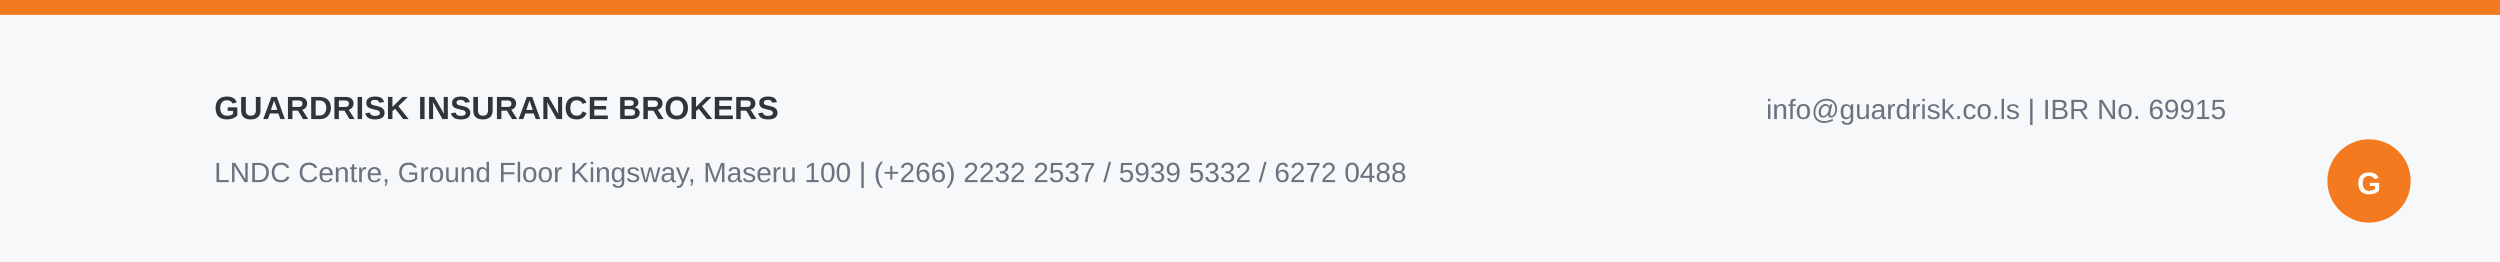
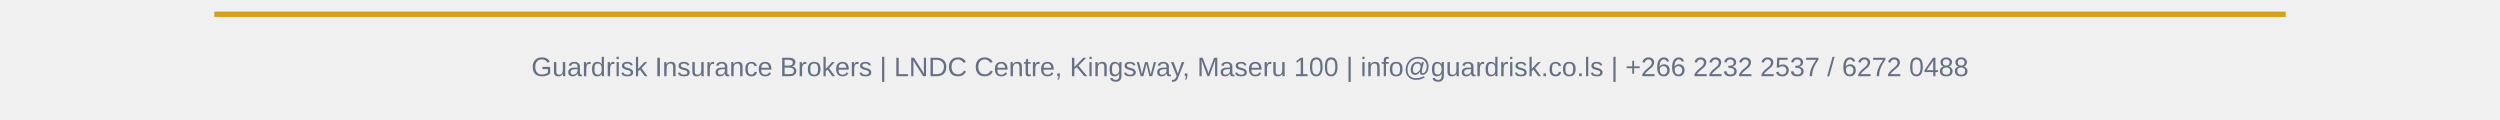
- <svg xmlns="http://www.w3.org/2000/svg" width="210mm" height="22mm" viewBox="0 0 210 22">
-   <rect width="210" height="22" fill="#F7F8F9" />
-   <rect width="210" height="1.25" fill="#F47A20" />
-   <text x="18" y="10" fill="#30343B" font-family="Arial,Helvetica,sans-serif" font-size="2.7" font-weight="700">GUARDRISK INSURANCE BROKERS</text>
-   <text x="18" y="15.3" fill="#6B7280" font-family="Arial,Helvetica,sans-serif" font-size="2.35">LNDC Centre, Ground Floor Kingsway, Maseru 100 | (+266) 2232 2537 / 5939 5332 / 6272 0488</text>
-   <text x="187" y="10" text-anchor="end" fill="#6B7280" font-family="Arial,Helvetica,sans-serif" font-size="2.35">info@guardrisk.co.ls | IBR No. 69915</text>
-   <circle cx="199" cy="15.2" r="3.5" fill="#F47A20" />
-   <text x="199" y="16.3" text-anchor="middle" fill="#fff" font-family="Arial,Helvetica,sans-serif" font-size="2.6" font-weight="700">G</text>
+ <svg xmlns="http://www.w3.org/2000/svg" width="210mm" height="10mm" viewBox="0 0 210 10">
+   <line x1="18" y1="1.2" x2="192" y2="1.2" stroke="#D6A11D" stroke-width="0.45" />
+   <text x="105" y="6.4" text-anchor="middle" fill="#667085" font-family="Arial,Helvetica,sans-serif" font-size="2.25">Guardrisk Insurance Brokers | LNDC Centre, Kingsway, Maseru 100 | info@guardrisk.co.ls | +266 2232 2537 / 6272 0488</text>
</svg>
